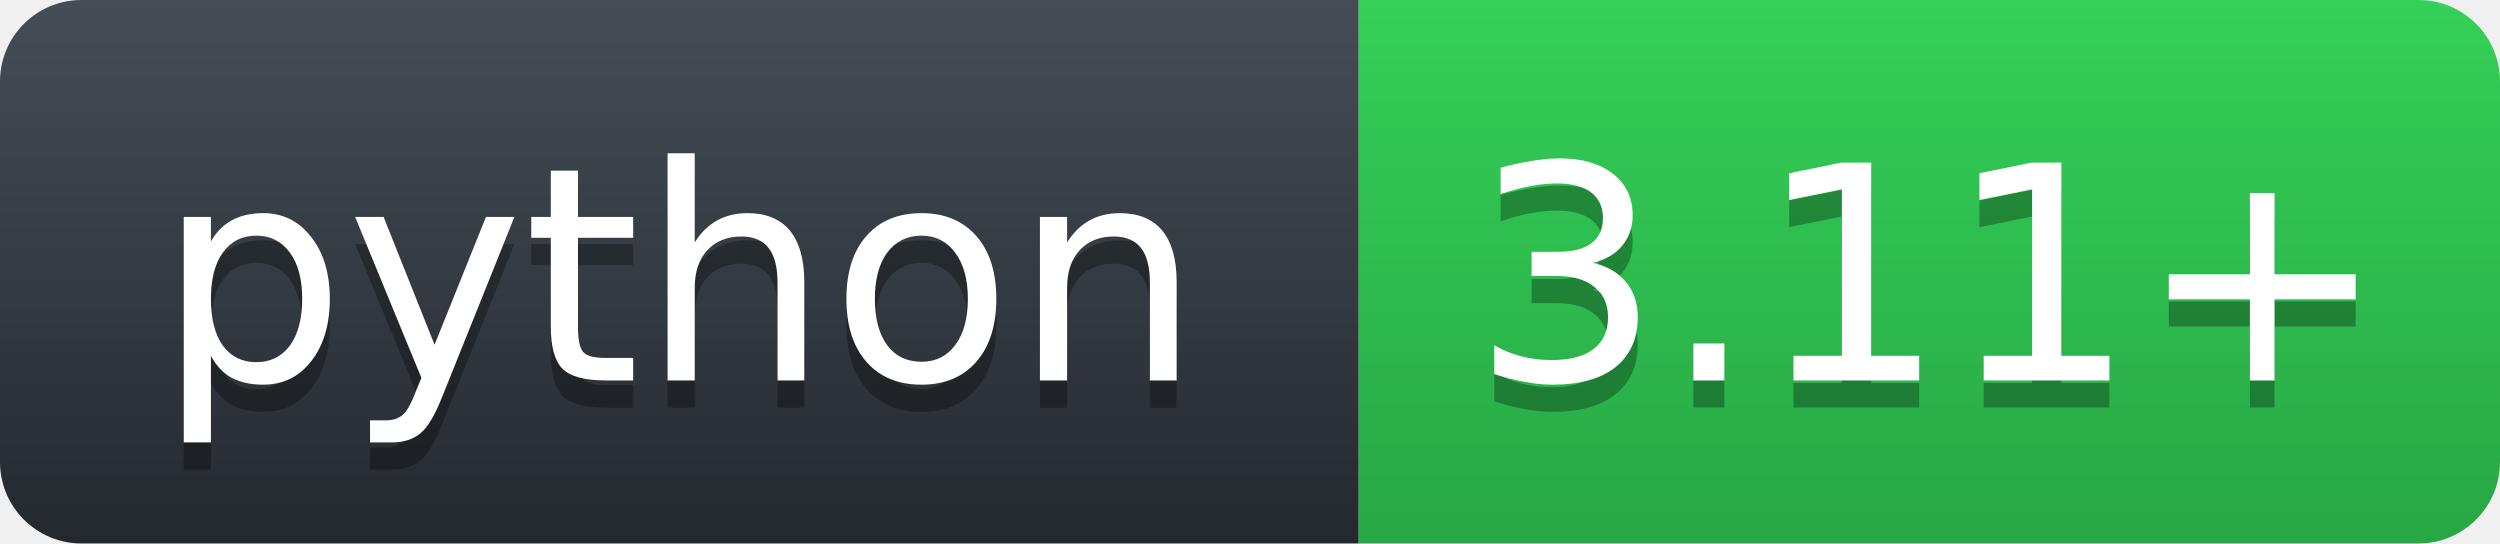
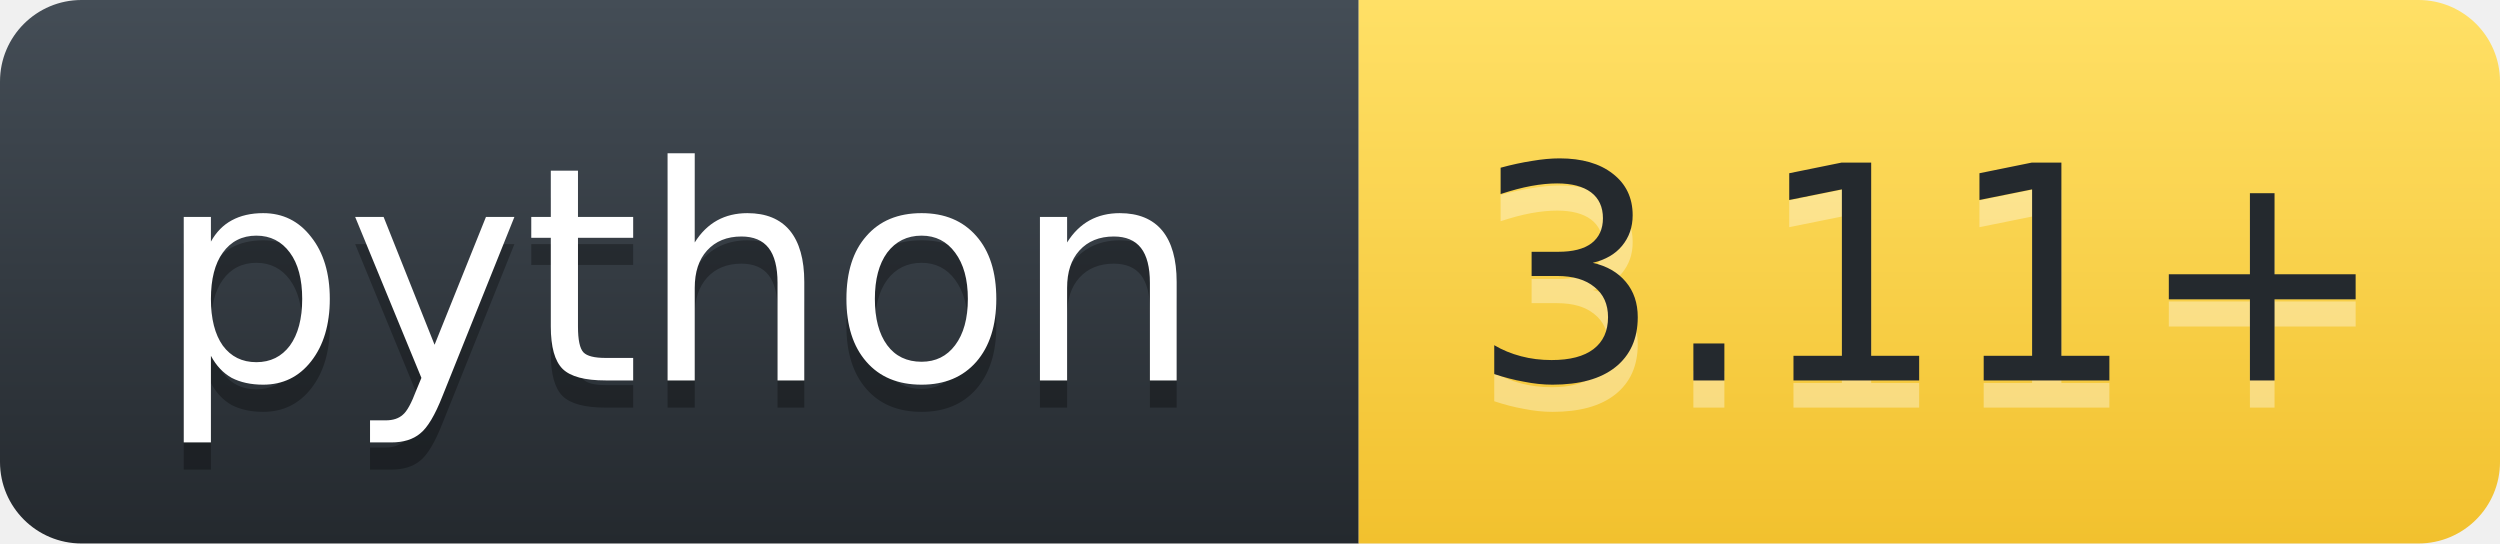
<svg xmlns="http://www.w3.org/2000/svg" width="92.0" height="20" role="img" aria-label="python: 3.11+">
  <defs>
    <linearGradient id="l" x1="50%" y1="0%" x2="50%" y2="100%">
      <stop stop-color="#444D56" offset="0%" />
      <stop stop-color="#24292E" offset="100%" />
    </linearGradient>
    <linearGradient id="v" x1="50%" y1="0%" x2="50%" y2="100%">
-       <stop stop-color="#34D058" offset="0%" />
-       <stop stop-color="#28A745" offset="100%" />
+       <stop stop-color="#FFE066" offset="0%" />
+       <stop stop-color="#F2C12E" offset="100%" />
    </linearGradient>
  </defs>
  <g fill="none" fill-rule="evenodd" font-family="'DejaVu Sans',Verdana,Geneva,sans-serif" font-size="11" text-anchor="middle">
    <path d="M0,3 C0,1.343 1.343,0 3,0 L50.0,0 L50.0,20 L3,20 C1.343,20 0,18.657 0,17 Z" fill="url(#l)" />
    <path d="M50.0,0 L89.0,0 C90.657,0 92.0,1.343 92.0,3 L92.0,17 C92.0,18.657 90.657,20 89.0,20 L50.0,20 Z" fill="url(#v)" />
    <text x="25.0" y="15" fill="#010101" fill-opacity=".3" textLength="39.0" lengthAdjust="spacingAndGlyphs" aria-hidden="true">python</text>
    <text x="25.0" y="14" fill="#FFFFFF" textLength="39.0" lengthAdjust="spacingAndGlyphs">python</text>
-     <text x="71.0" y="15" fill="#010101" fill-opacity=".3" textLength="34.0" lengthAdjust="spacingAndGlyphs" aria-hidden="true">3.11+</text>
-     <text x="71.0" y="14" fill="#FFFFFF" textLength="34.0" lengthAdjust="spacingAndGlyphs">3.11+</text>
+     <text x="71.0" y="15" fill="#FFFFFF" fill-opacity=".35" textLength="34.0" lengthAdjust="spacingAndGlyphs" aria-hidden="true">3.11+</text>
+     <text x="71.0" y="14" fill="#24292E" textLength="34.0" lengthAdjust="spacingAndGlyphs">3.11+</text>
  </g>
</svg>
